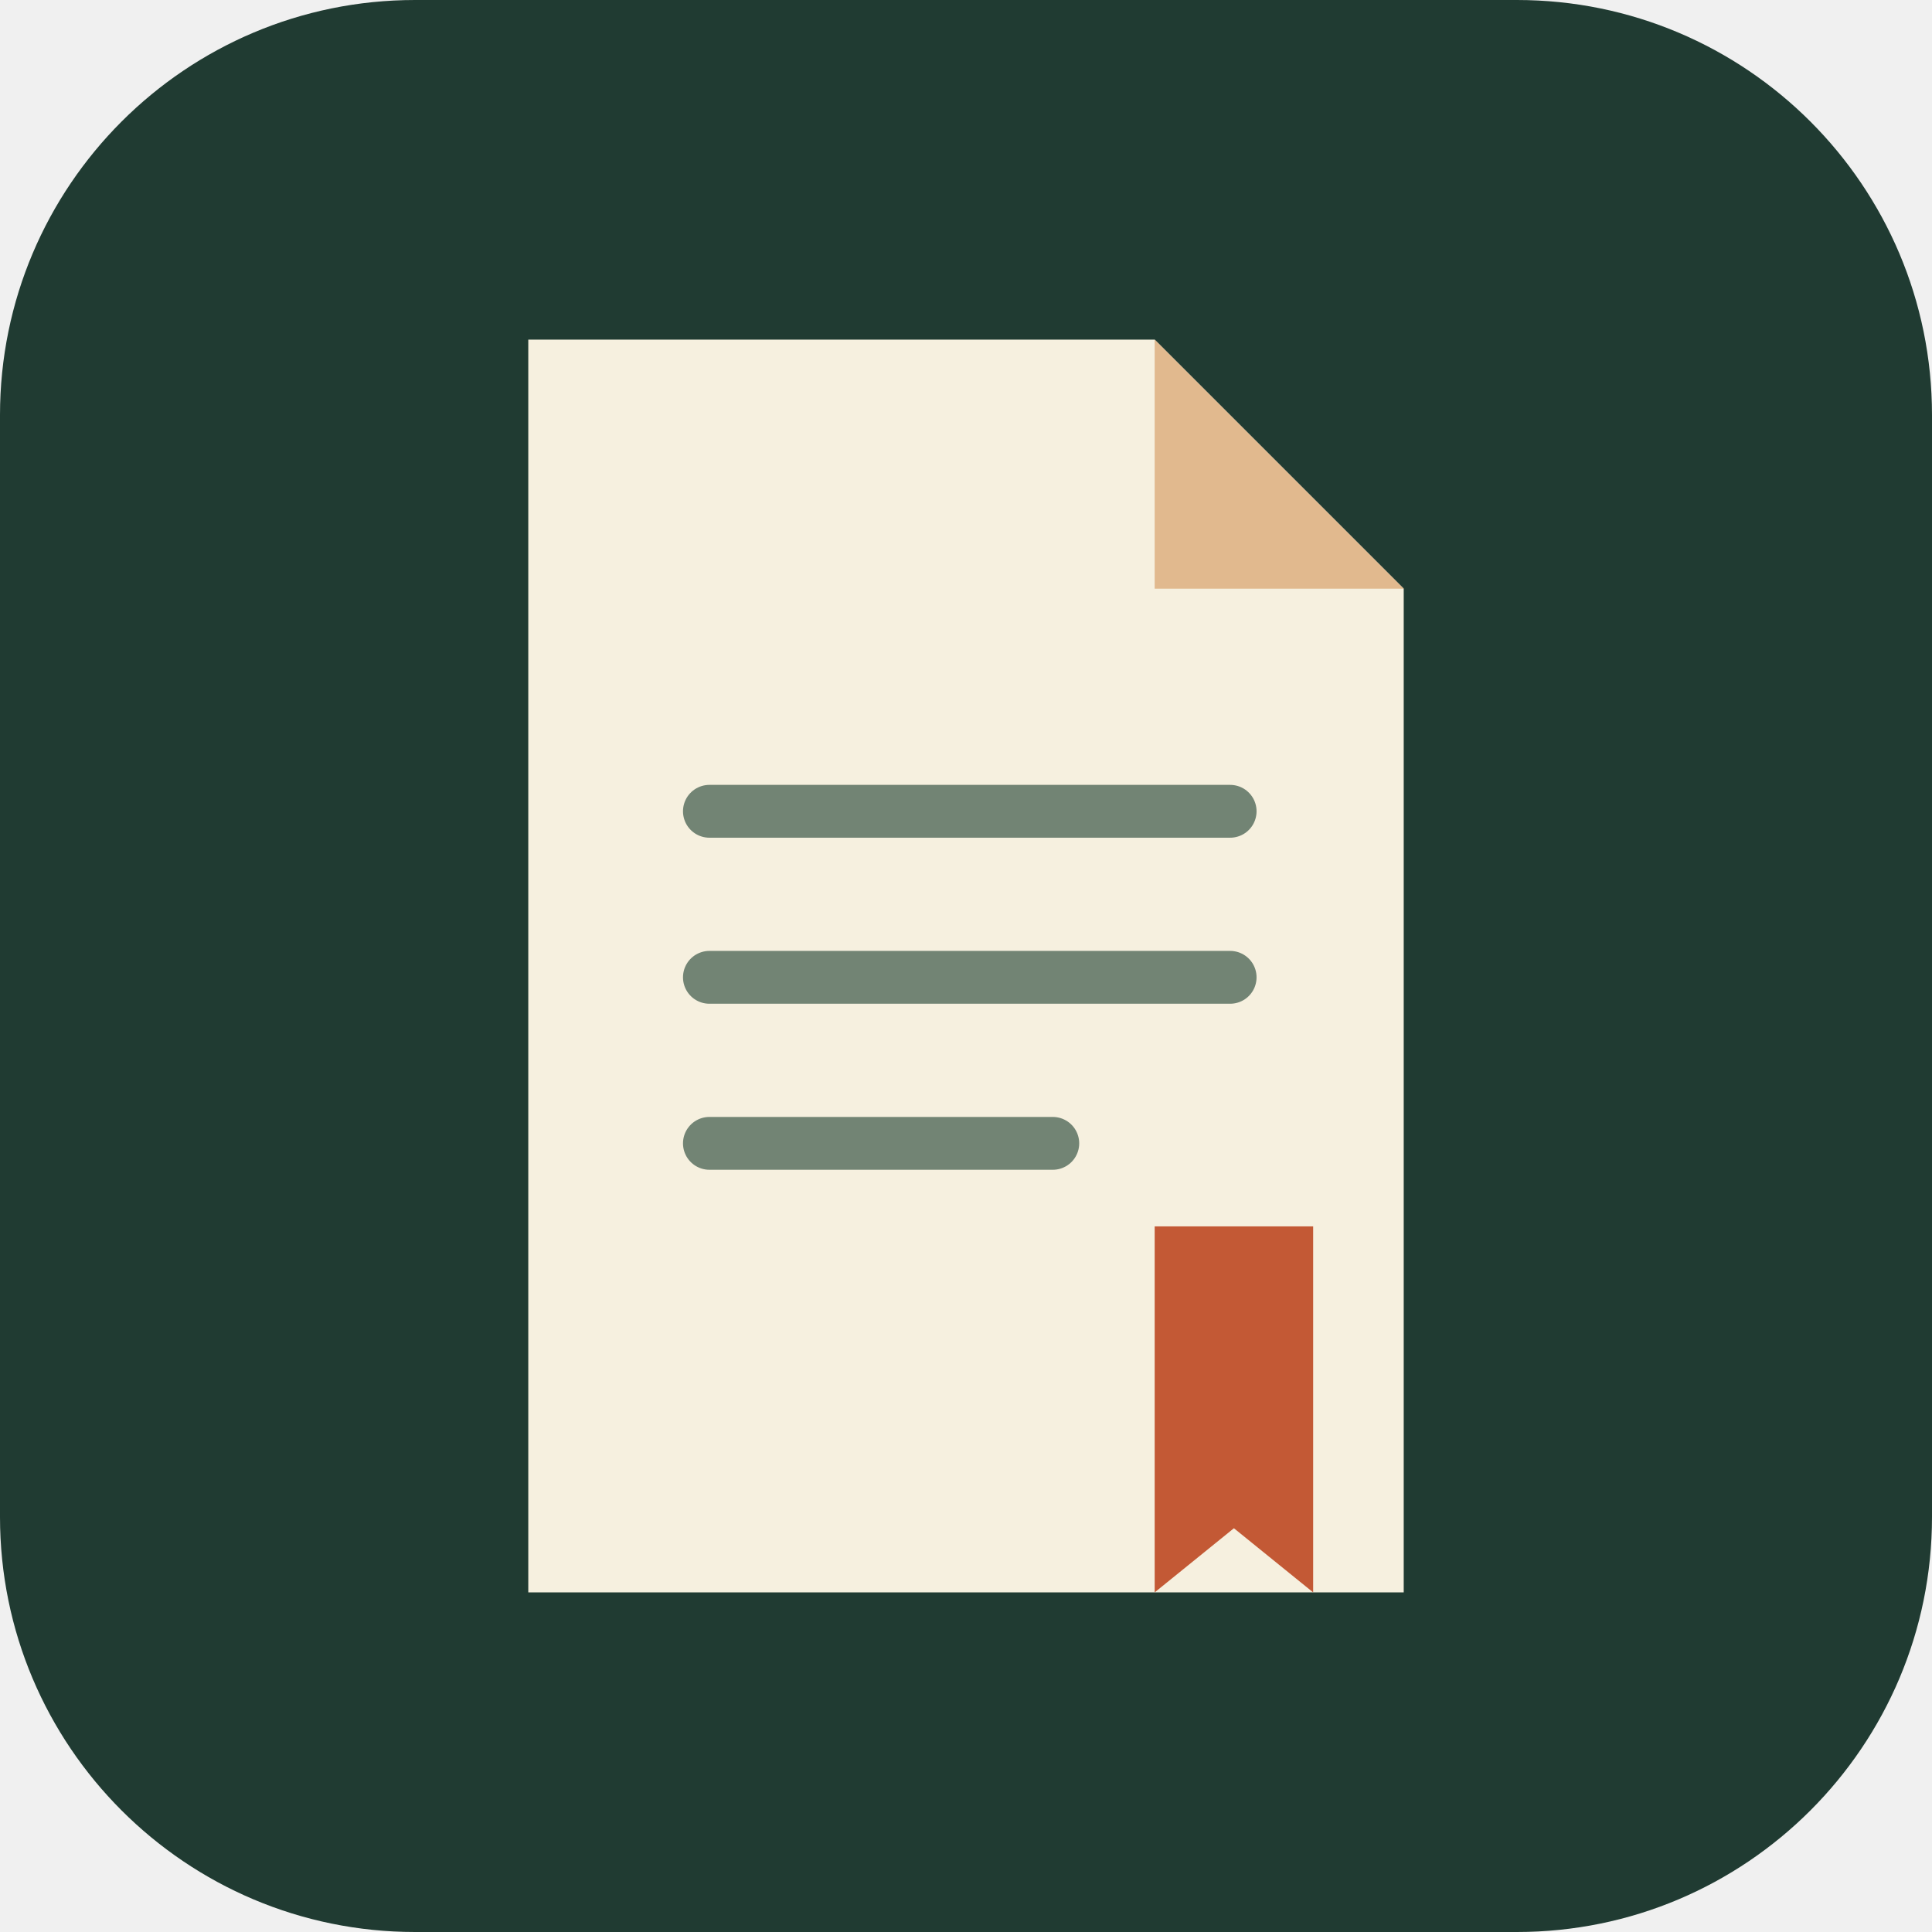
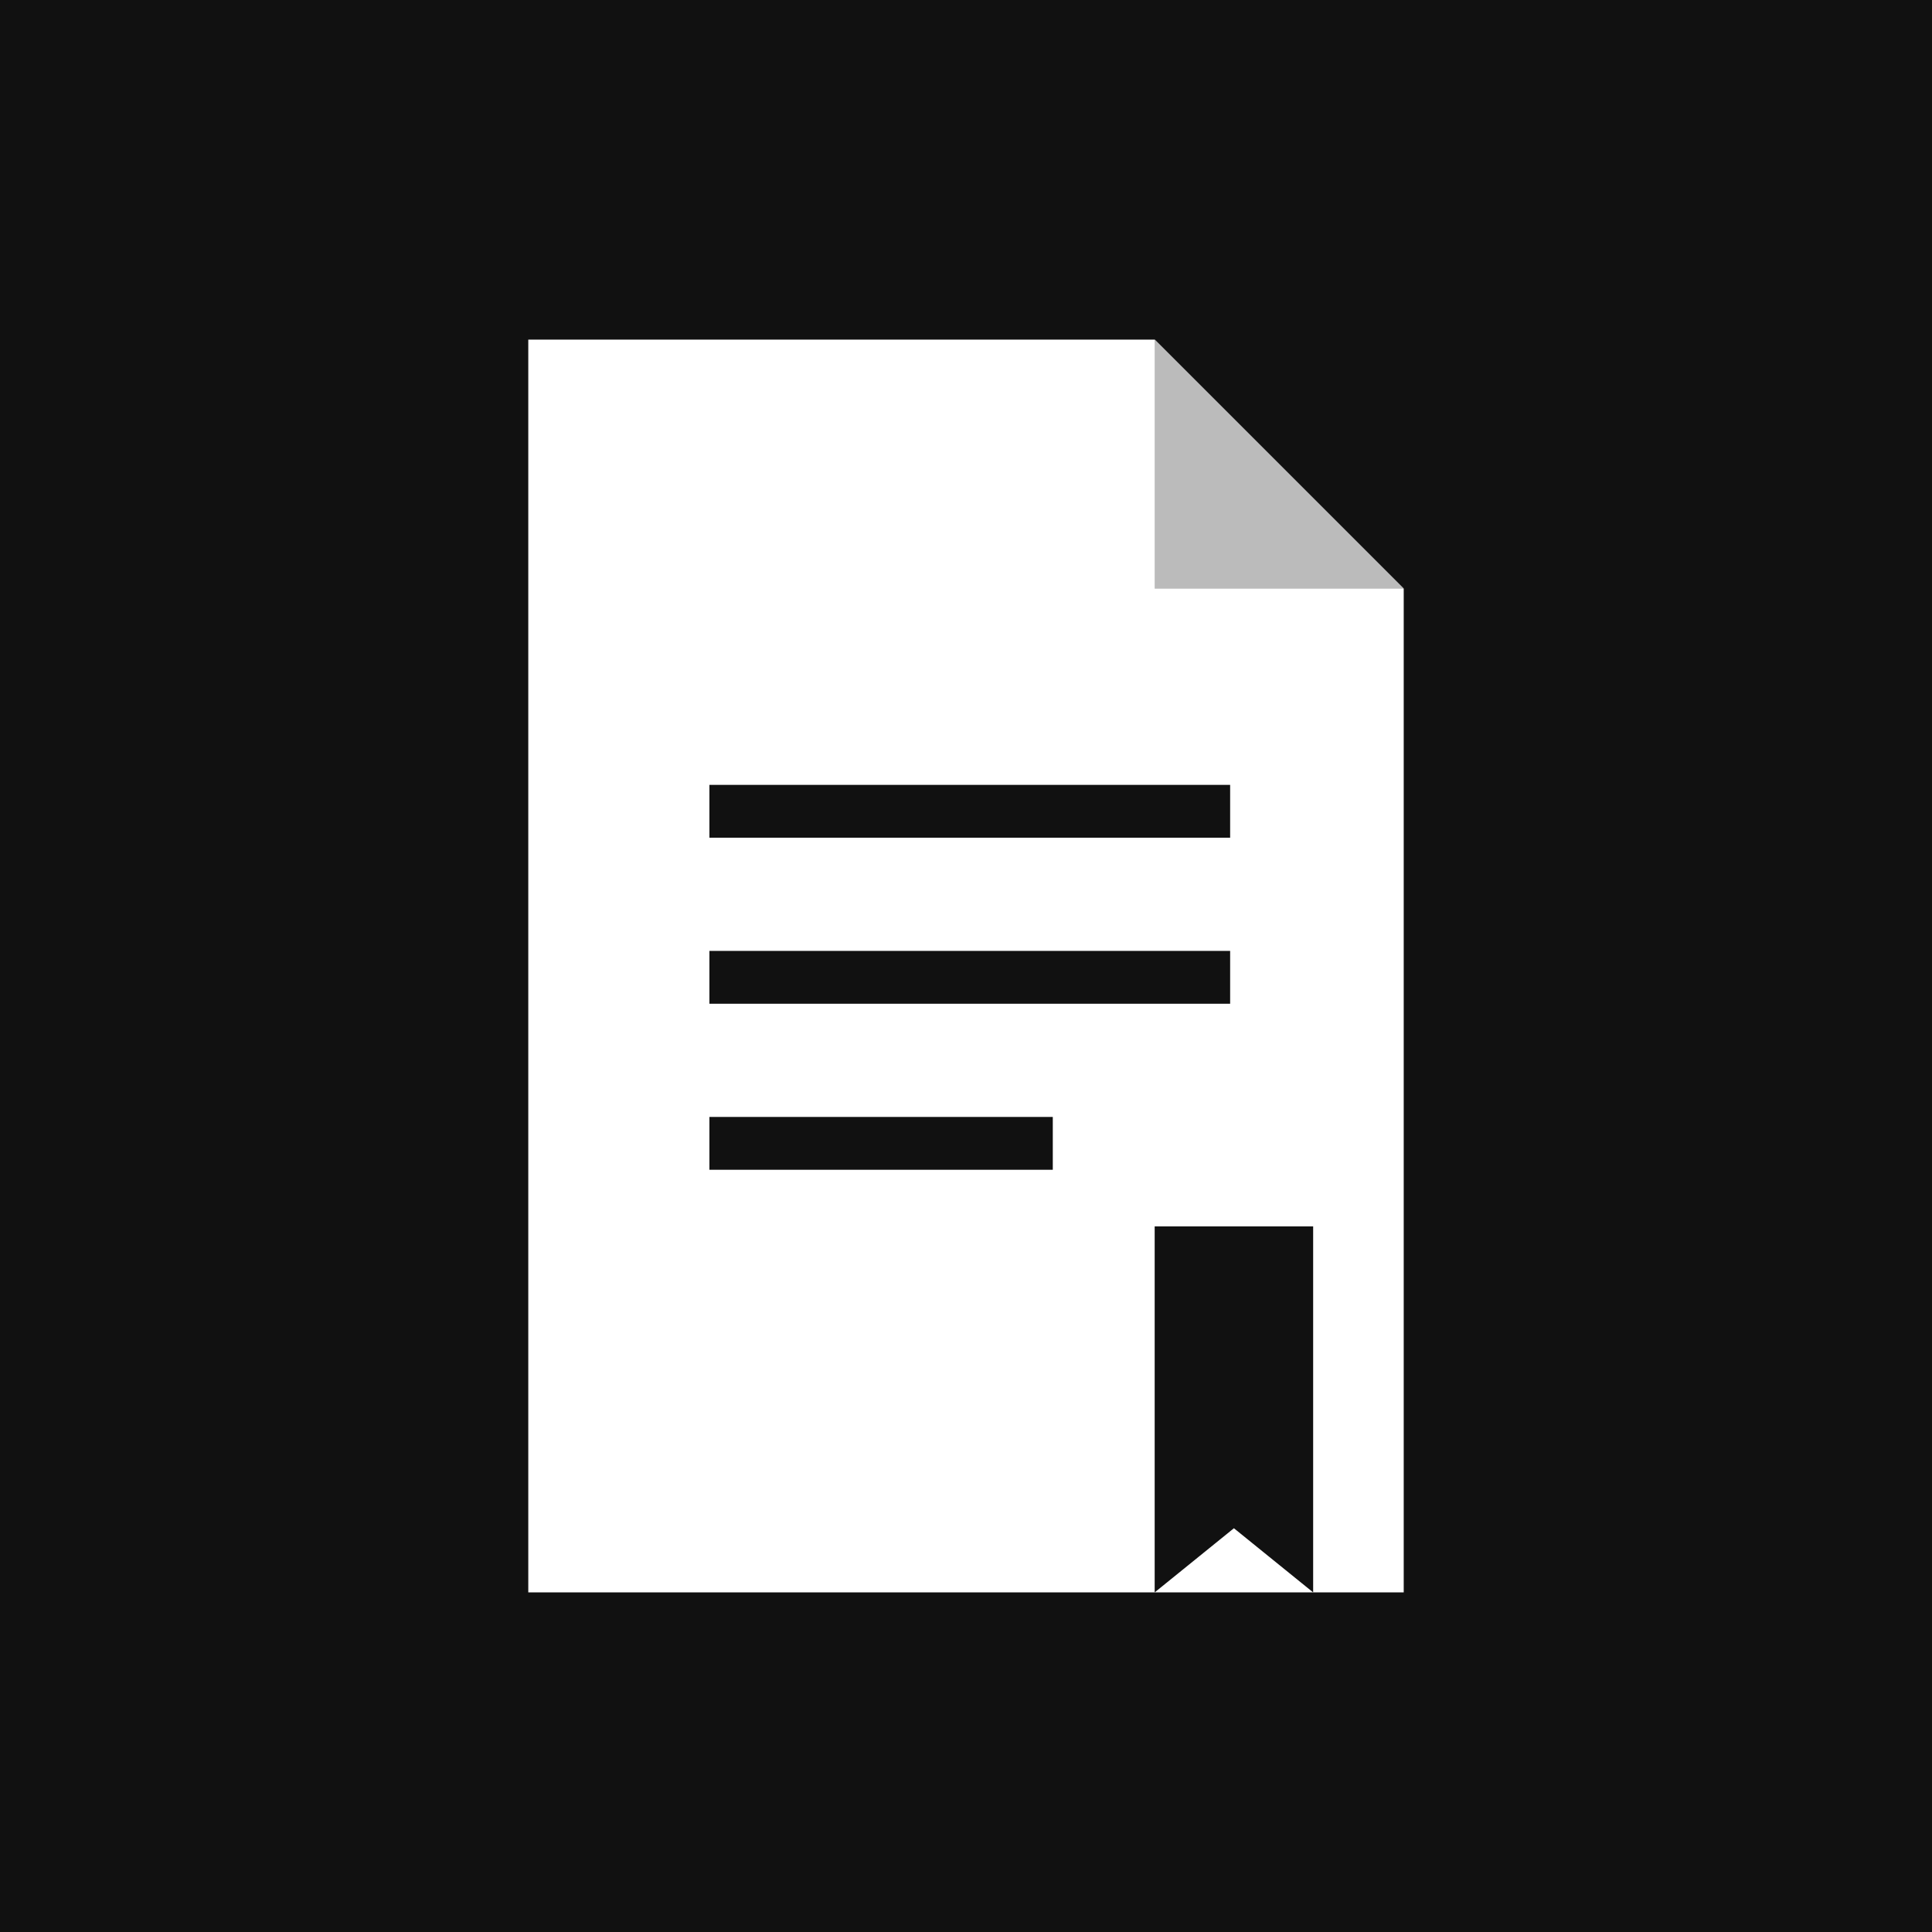
<svg xmlns="http://www.w3.org/2000/svg" width="512" height="512" viewBox="0 0 512 512">
-   <rect width="512" height="512" rx="110" fill="#203b32" />
-   <path d="M140 90h166l66 66v266H140z" fill="#f6f0df" />
-   <path d="M306 90v66h66" fill="#e1b98e" />
-   <path d="M188 215h138M188 259h138M188 303h91" stroke="#728474" stroke-width="14" stroke-linecap="round" />
-   <path d="M306 325h42v97l-21-17-21 17z" fill="#c35935" />
+   <rect width="512" height="512" fill="#111" />
+   <path d="M140 90h166l66 66v266H140z" fill="#fff" />
+   <path d="M306 90v66h66" fill="#bbb" />
+   <path d="M188 215h138M188 259h138M188 303h91" stroke="#111" stroke-width="14" />
+   <path d="M306 325h42v97l-21-17-21 17z" fill="#111" />
</svg>
